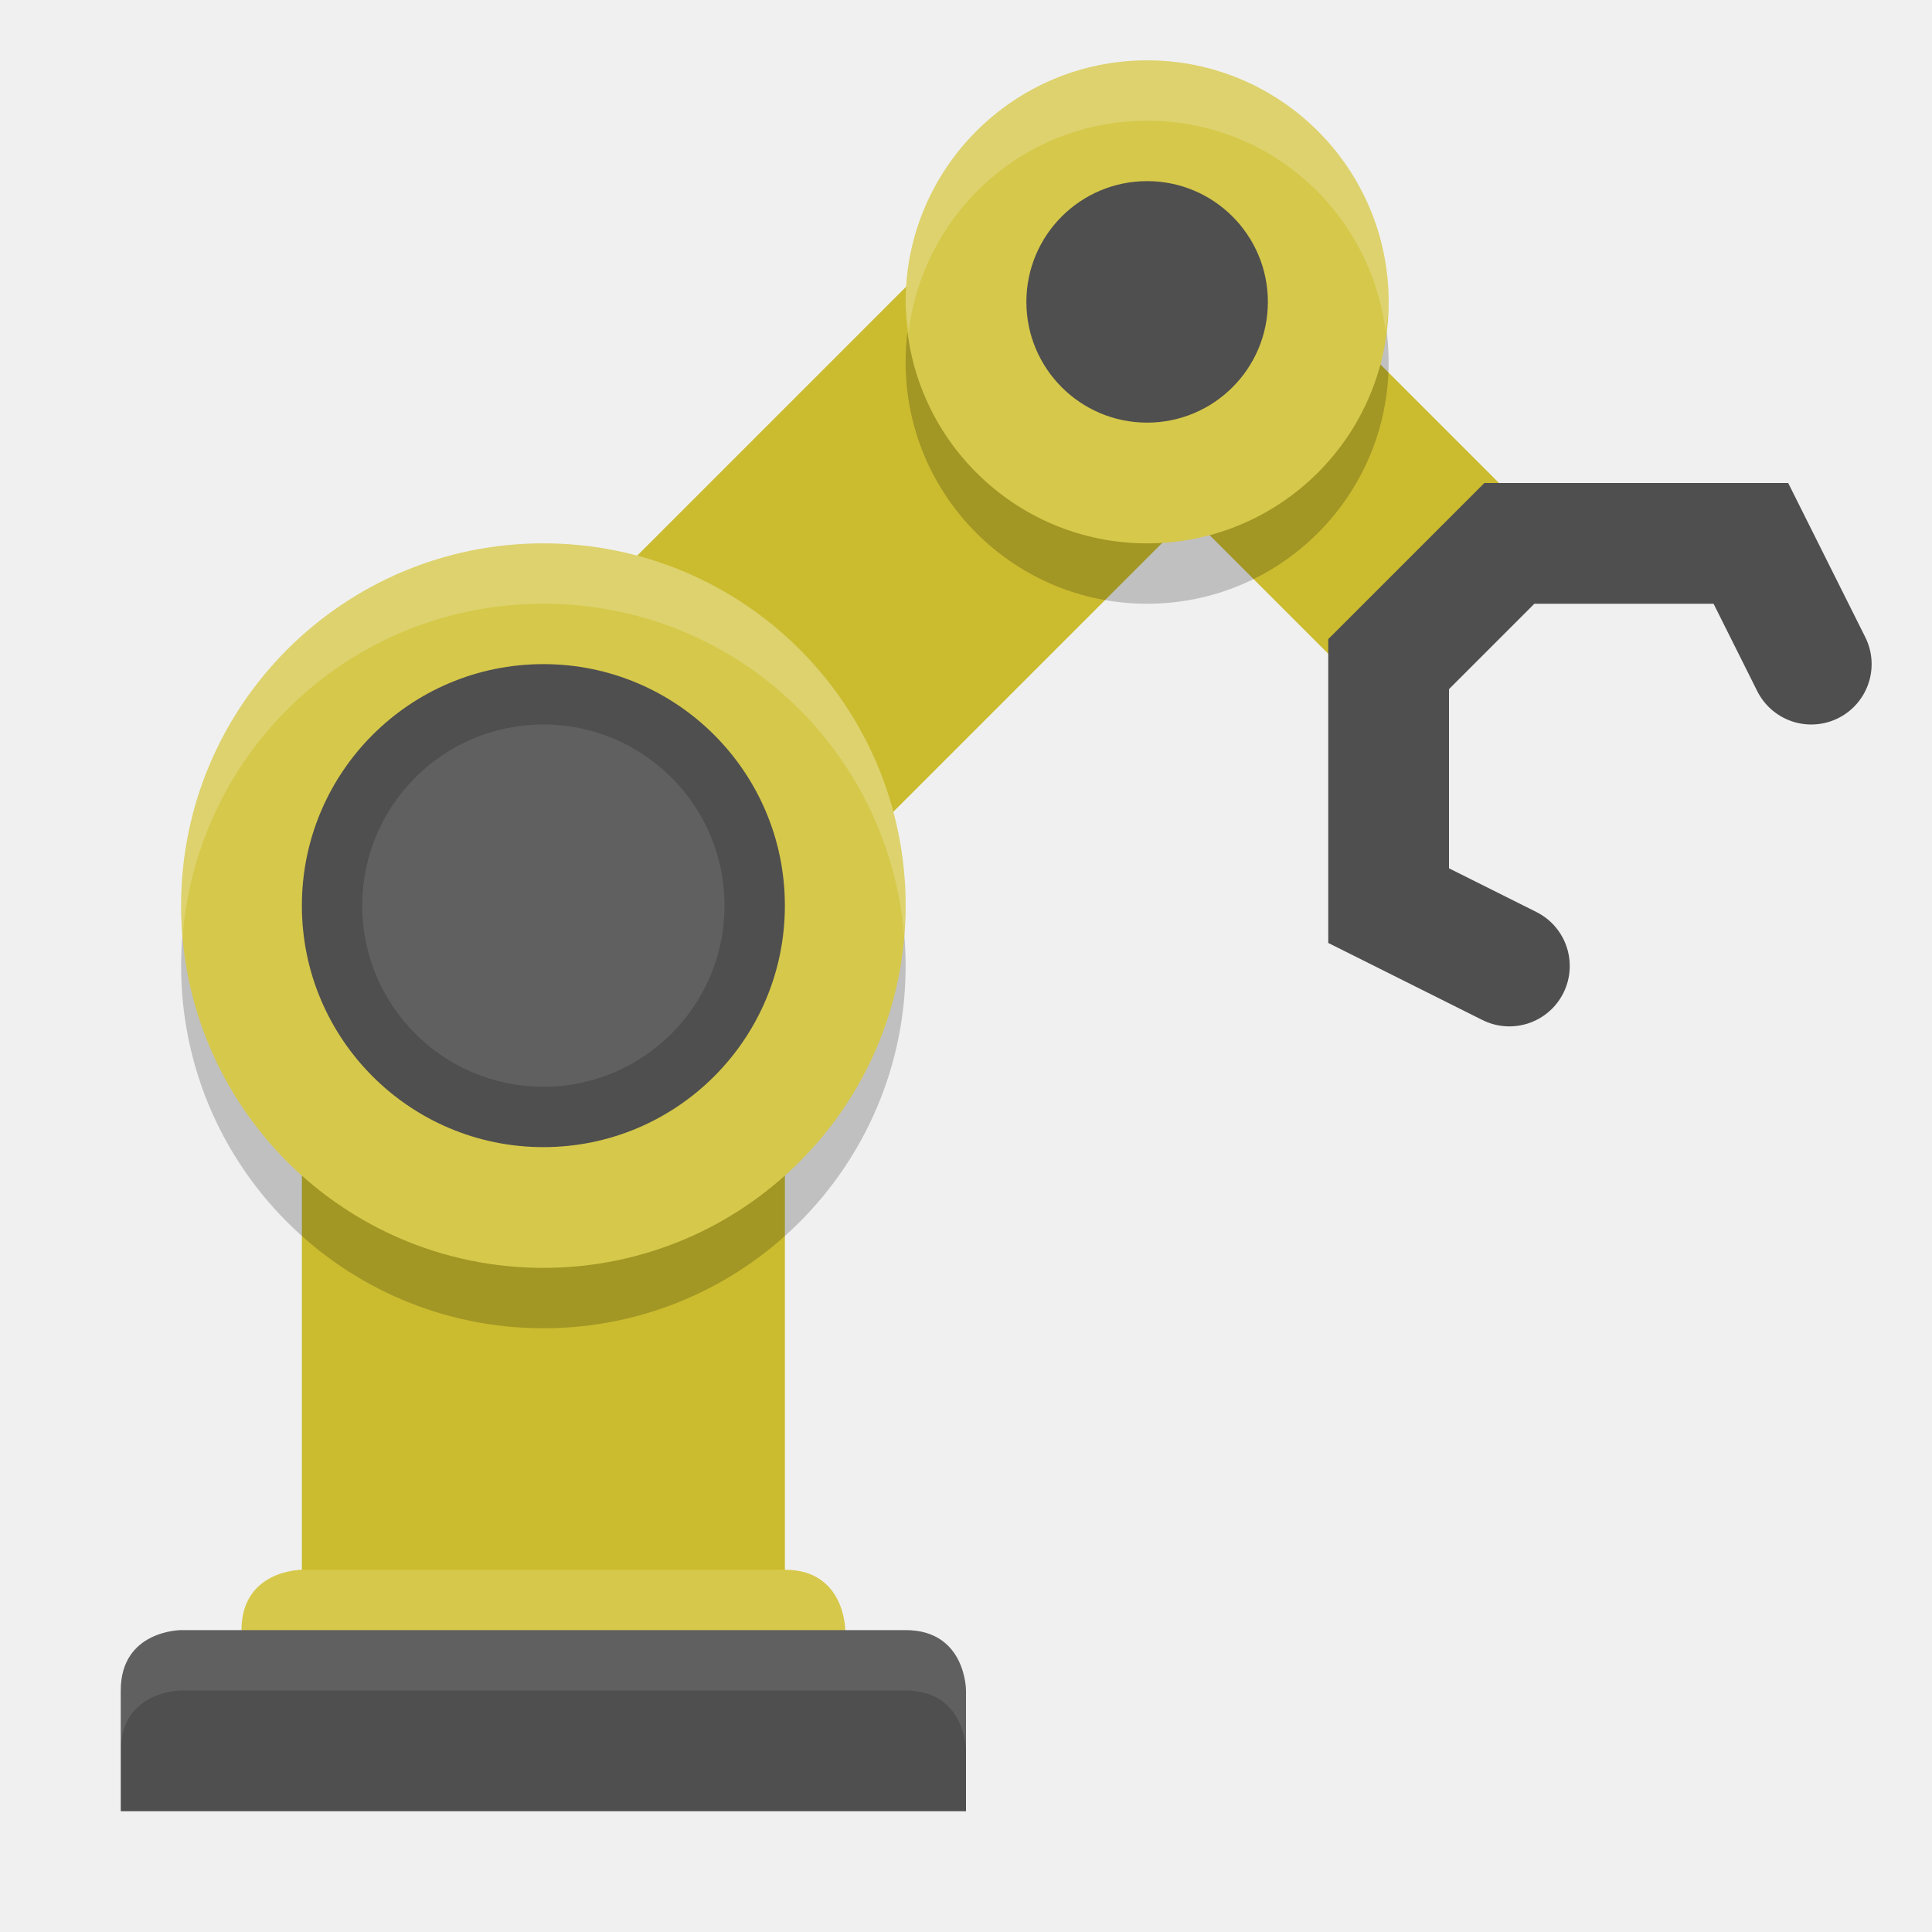
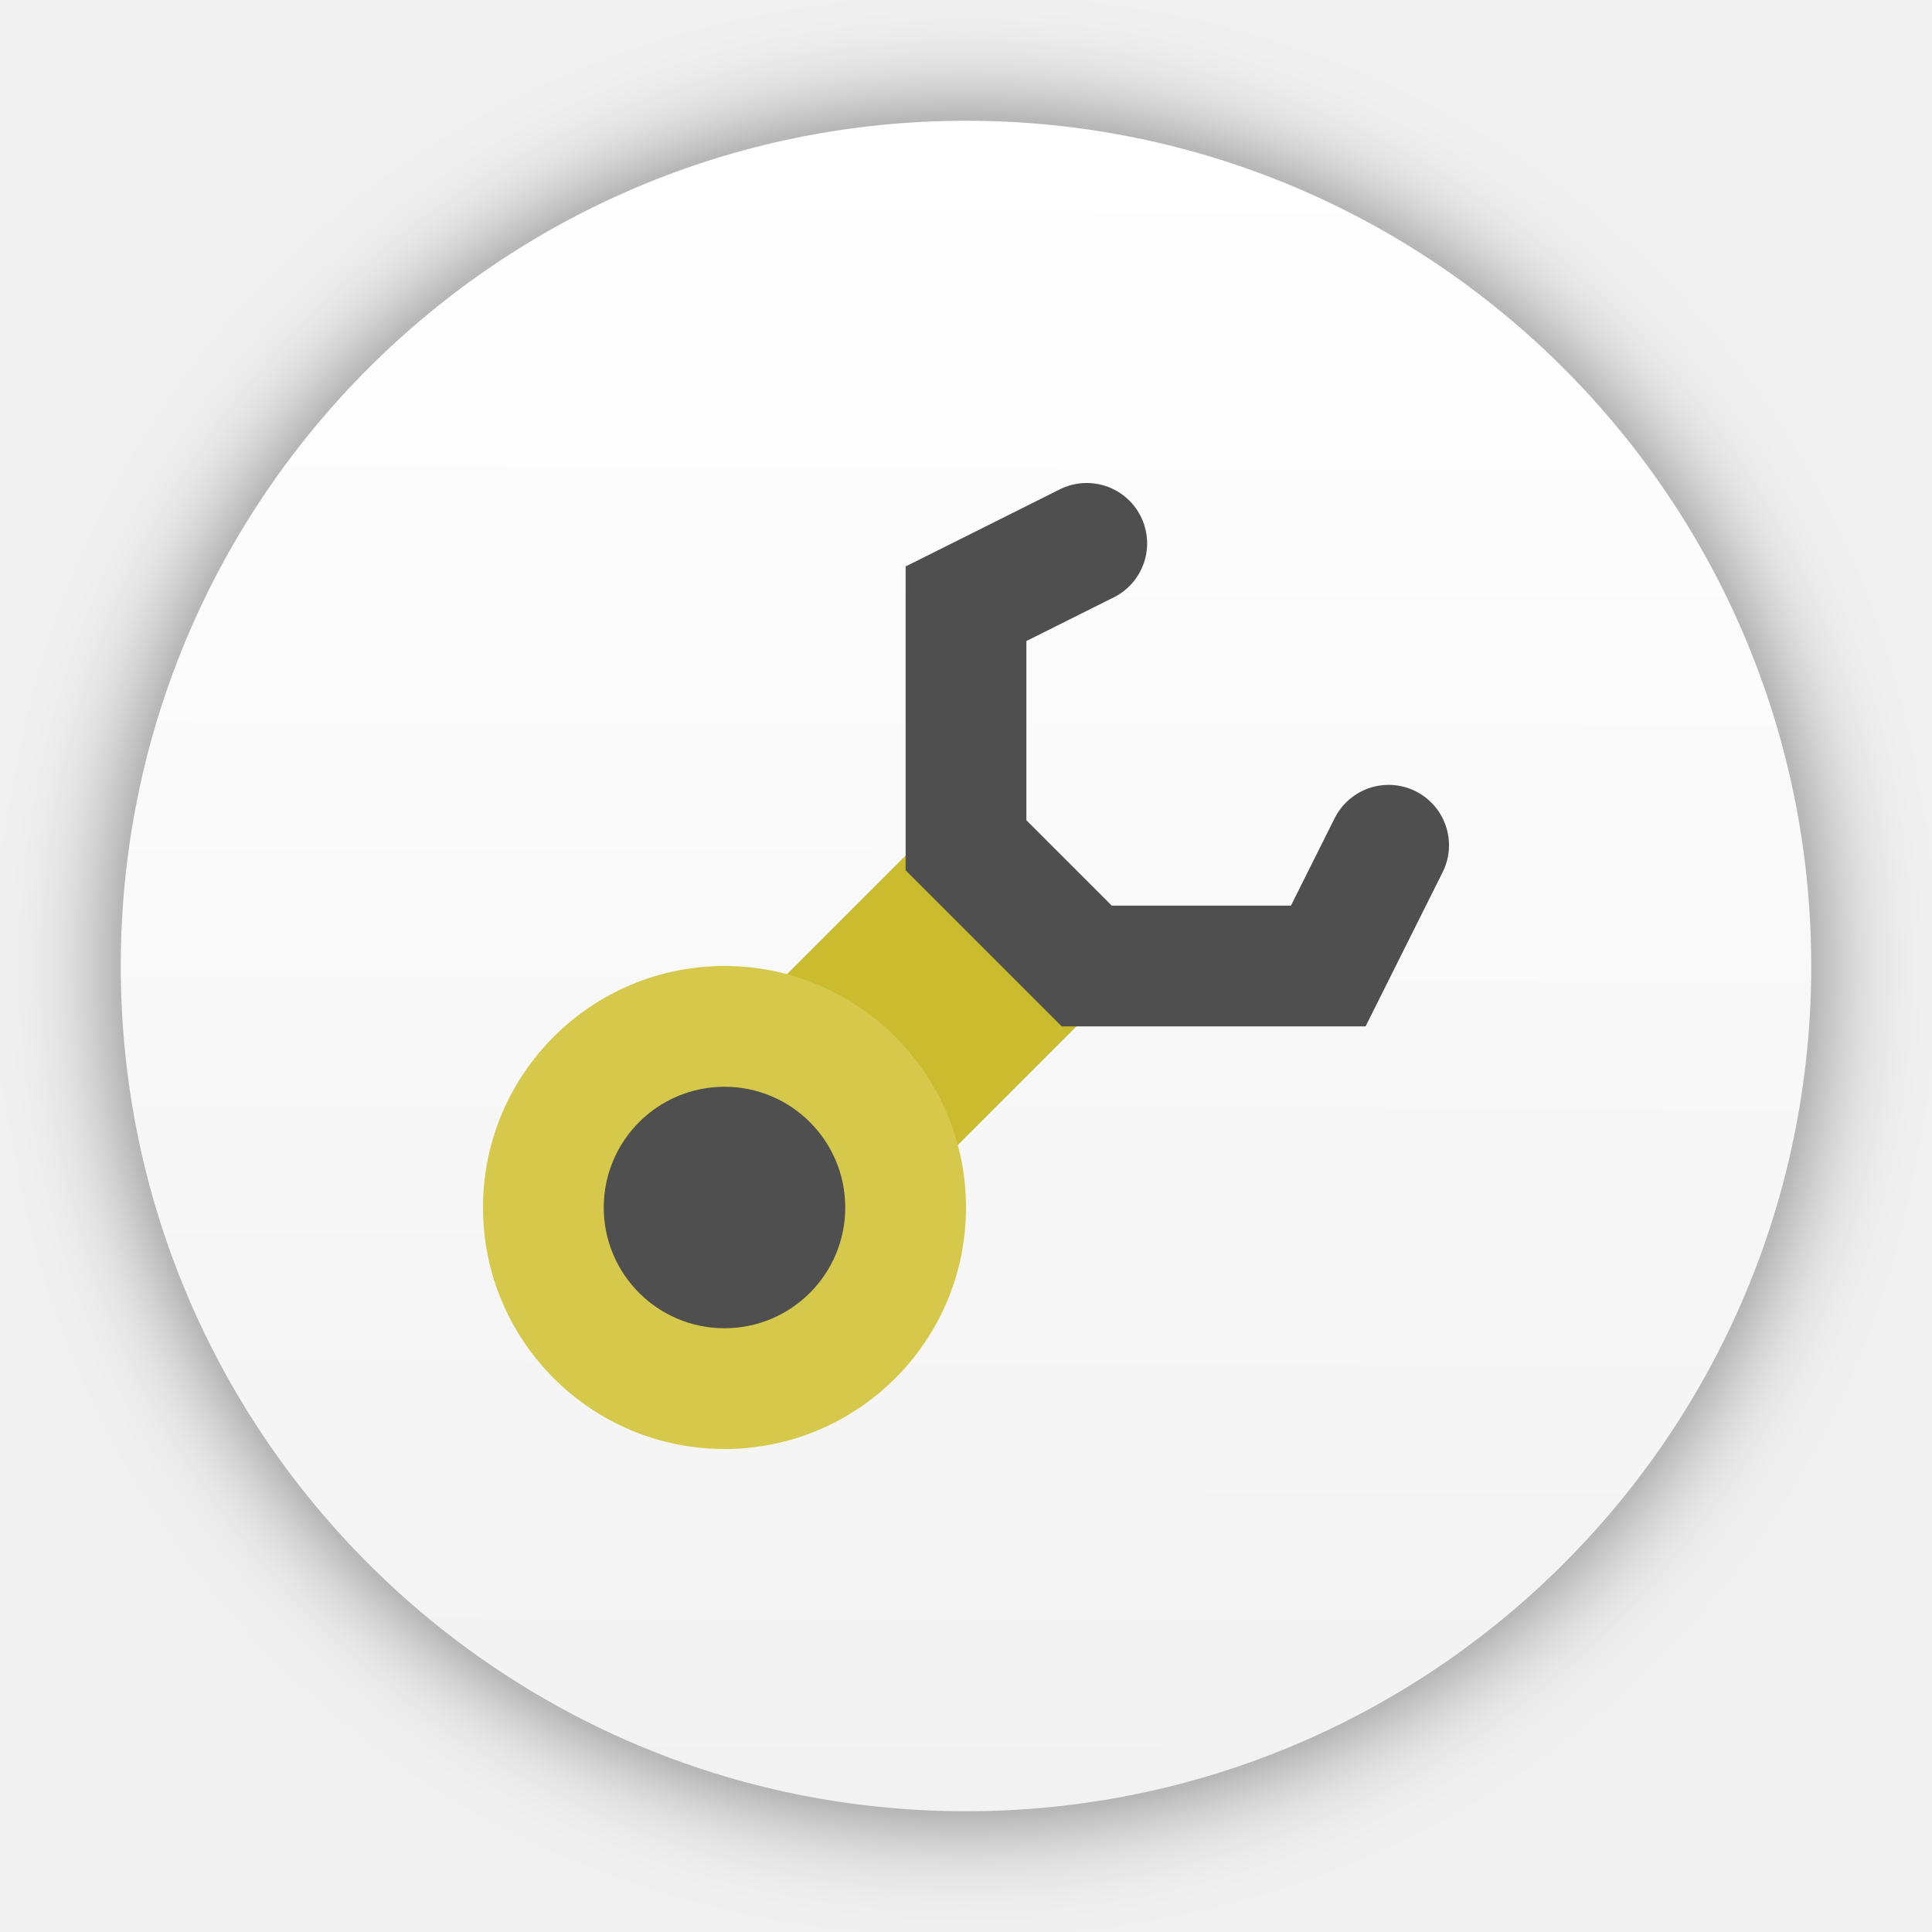
- <svg xmlns="http://www.w3.org/2000/svg" width="32" height="32" version="1.1">
-   <path fill="none" stroke="#cbbb2e" stroke-width="6" d="m19 5-8 8" />
-   <rect fill="#cbbb2e" width="8" height="17" x="-13" y="11" ry="0" transform="scale(-1,1)" />
-   <path fill="#d6c84a" d="m13 26c1 0 1 1 1 1v2h-10v-2c0-1 1-1 1-1z" />
-   <path fill="#4f4f4f" d="m15 27c1 0 1 1 1 1v2h-14v-2c0-1 1-1 1-1z" />
-   <path fill="none" stroke="#cbbb2e" stroke-linecap="square" stroke-width="4" d="m19 5 4 4" />
-   <rect opacity=".2" width="8" height="8" x="-23" y="2" ry="4" transform="scale(-1,1)" />
-   <rect opacity=".2" width="12" height="12" x="-15" y="10" ry="6" transform="scale(-1,1)" />
-   <rect fill="#d6c84a" width="12" height="12" x="-15" y="9" ry="6" transform="scale(-1,1)" />
-   <rect fill="#4f4f4f" width="8" height="8" x="-13" y="11" ry="4" transform="scale(-1,1)" />
-   <rect fill="#fff" opacity=".1" width="6" height="6" x="-12" y="12" ry="3" transform="scale(-1,1)" />
-   <rect fill="#d6c84a" width="8" height="8" x="-23" y="1" ry="4" transform="scale(-1,1)" />
-   <path fill="none" stroke="#4f4f4f" stroke-linecap="round" stroke-width="2" d="m25 16-2-1v-4l2-2h4l1 2" />
-   <rect fill="#4f4f4f" width="4" height="4" x="-21" y="3" ry="2" transform="scale(-1,1)" />
-   <path fill="#f9f9f9" opacity=".2" d="m9 9c-3.324 0-6 2.676-6 6 0 0.169 0.012 0.335 0.025 0.5 0.253-3.088 2.819-5.5 5.975-5.5s5.721 2.412 5.975 5.5c0.013-0.165 0.025-0.331 0.025-0.5 0-3.324-2.676-6-6-6z" />
-   <path fill="#f9f9f9" opacity=".2" d="m19 1c-2.216 0-4 1.784-4 4 0 0.171 0.028 0.335 0.049 0.5 0.247-1.976 1.906-3.5 3.951-3.5 2.045 0 3.704 1.524 3.951 3.5 0.021-0.165 0.049-0.329 0.049-0.5 0-2.216-1.784-4-4-4z" />
-   <path fill="#fff" opacity=".1" d="m3 27s-1 0-1 1v1c0-1 1-1 1-1h12c1 0 1 1 1 1v-1s0-1-1-1h-12z" />
+ <svg xmlns="http://www.w3.org/2000/svg" xmlns:xlink="http://www.w3.org/1999/xlink" id="svg34" version="1.1" height="32" width="32">
+   <defs id="defs38">
+     <linearGradient id="linearGradient871">
+       <stop id="stop867" offset="0" style="stop-color:#ffffff;stop-opacity:1" />
+       <stop id="stop869" offset="1" style="stop-color:#f2f2f2;stop-opacity:1" />
+     </linearGradient>
+     <linearGradient gradientUnits="userSpaceOnUse" y2="30" x2="16" y1="2.446" x1="16.077" id="linearGradient873" xlink:href="#linearGradient871" />
+     <filter style="color-interpolation-filters:sRGB" id="filter60832" x="-0.075" width="1.15" y="-0.075" height="1.15">
+       <feGaussianBlur stdDeviation="0.875" id="feGaussianBlur60834" />
+     </filter>
+   </defs>
+   <rect style="opacity:0.5;fill:#000000;fill-opacity:1;stroke:none;stroke-width:1.142;filter:url(#filter60832)" id="rect865-5" width="28" height="28" x="2" y="2" rx="14" ry="14" />
+   <rect ry="14" rx="14" y="2" x="2" height="28" width="28" id="rect865" style="opacity:1;fill:url(#linearGradient873);fill-opacity:1;stroke:none;stroke-width:1.142" />
+   <g id="g858" transform="rotate(-90,16,16)">
+     <path id="path10" d="m 12,12 4,4" stroke-width="4" stroke-linecap="square" stroke="#cbbb2e" fill="none" />
+     <rect style="stroke-width:1" id="rect22" transform="scale(-1,1)" ry="4" y="8" x="-16" height="8" width="8" fill="#d6c84a" />
+     <path id="path24" d="M 18,23 16,22 V 18 L 18,16 h 4 l 1,2" stroke-width="2" stroke-linecap="round" stroke="#4f4f4f" fill="none" />
+     <rect style="stroke-width:1" id="rect26" transform="scale(-1,1)" ry="2" y="10" x="-14" height="4" width="4" fill="#4f4f4f" />
+   </g>
</svg>
